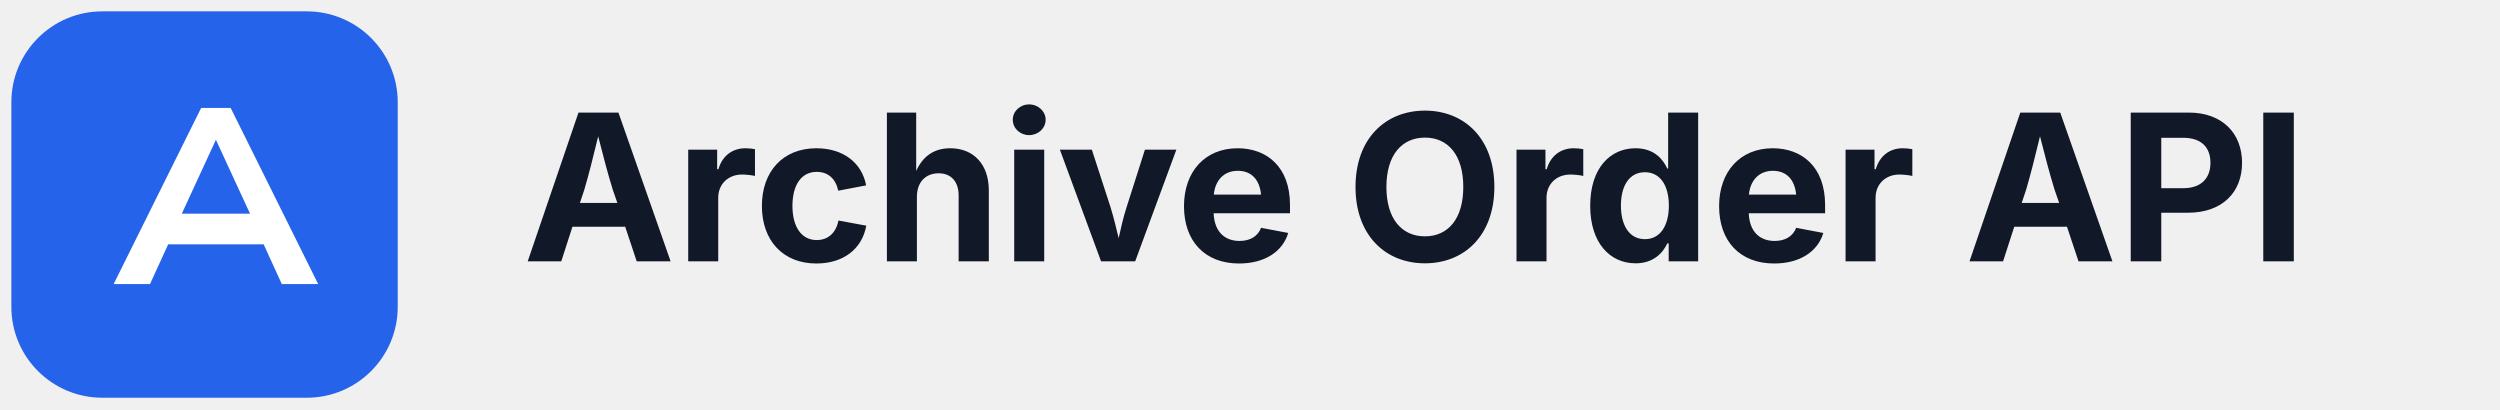
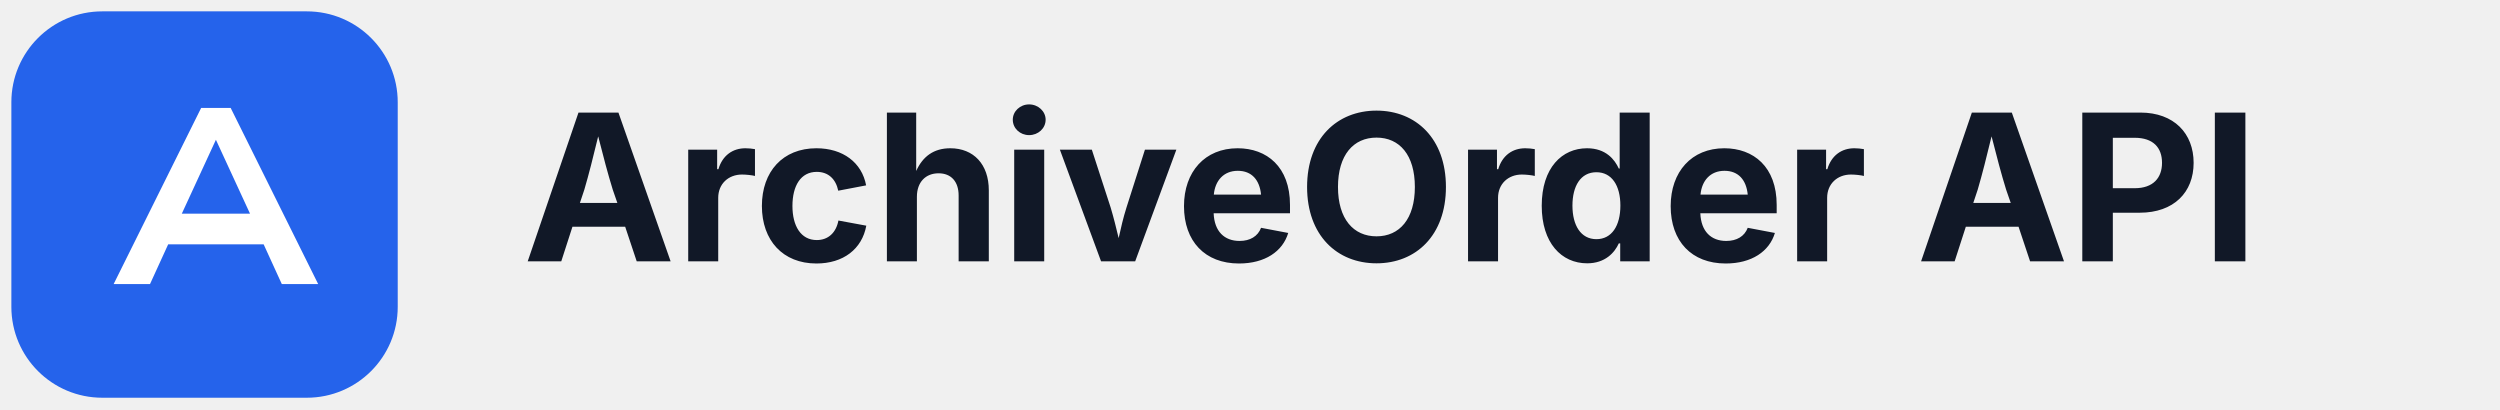
- <svg xmlns="http://www.w3.org/2000/svg" width="220" height="36" viewBox="0 0 220 36" fill="none" role="img" aria-label="Archive Order API">
+ <svg xmlns="http://www.w3.org/2000/svg" width="220" height="36" viewBox="0 0 220 36" fill="none" role="img" aria-label="ArchiveOrder API">
  <rect x="1" y="1" width="34" height="34" rx="8" fill="#2563EB" />
  <path d="M10 25L17.7 9.5H20.3L28 25H24.8L23.2 21.5H14.8L13.2 25H10ZM16 18.8H22L19 12.3L16 18.8Z" fill="white" />
-   <text x="46" y="23" font-family="Inter, ui-sans-serif, system-ui, -apple-system, BlinkMacSystemFont, sans-serif" font-size="18" font-weight="650" fill="#111827">Archive Order API</text>
+   <text x="46" y="23" font-family="Inter, ui-sans-serif, system-ui, -apple-system, BlinkMacSystemFont, sans-serif" font-size="18" font-weight="650" fill="#111827">ArchiveOrder API</text>
</svg>
